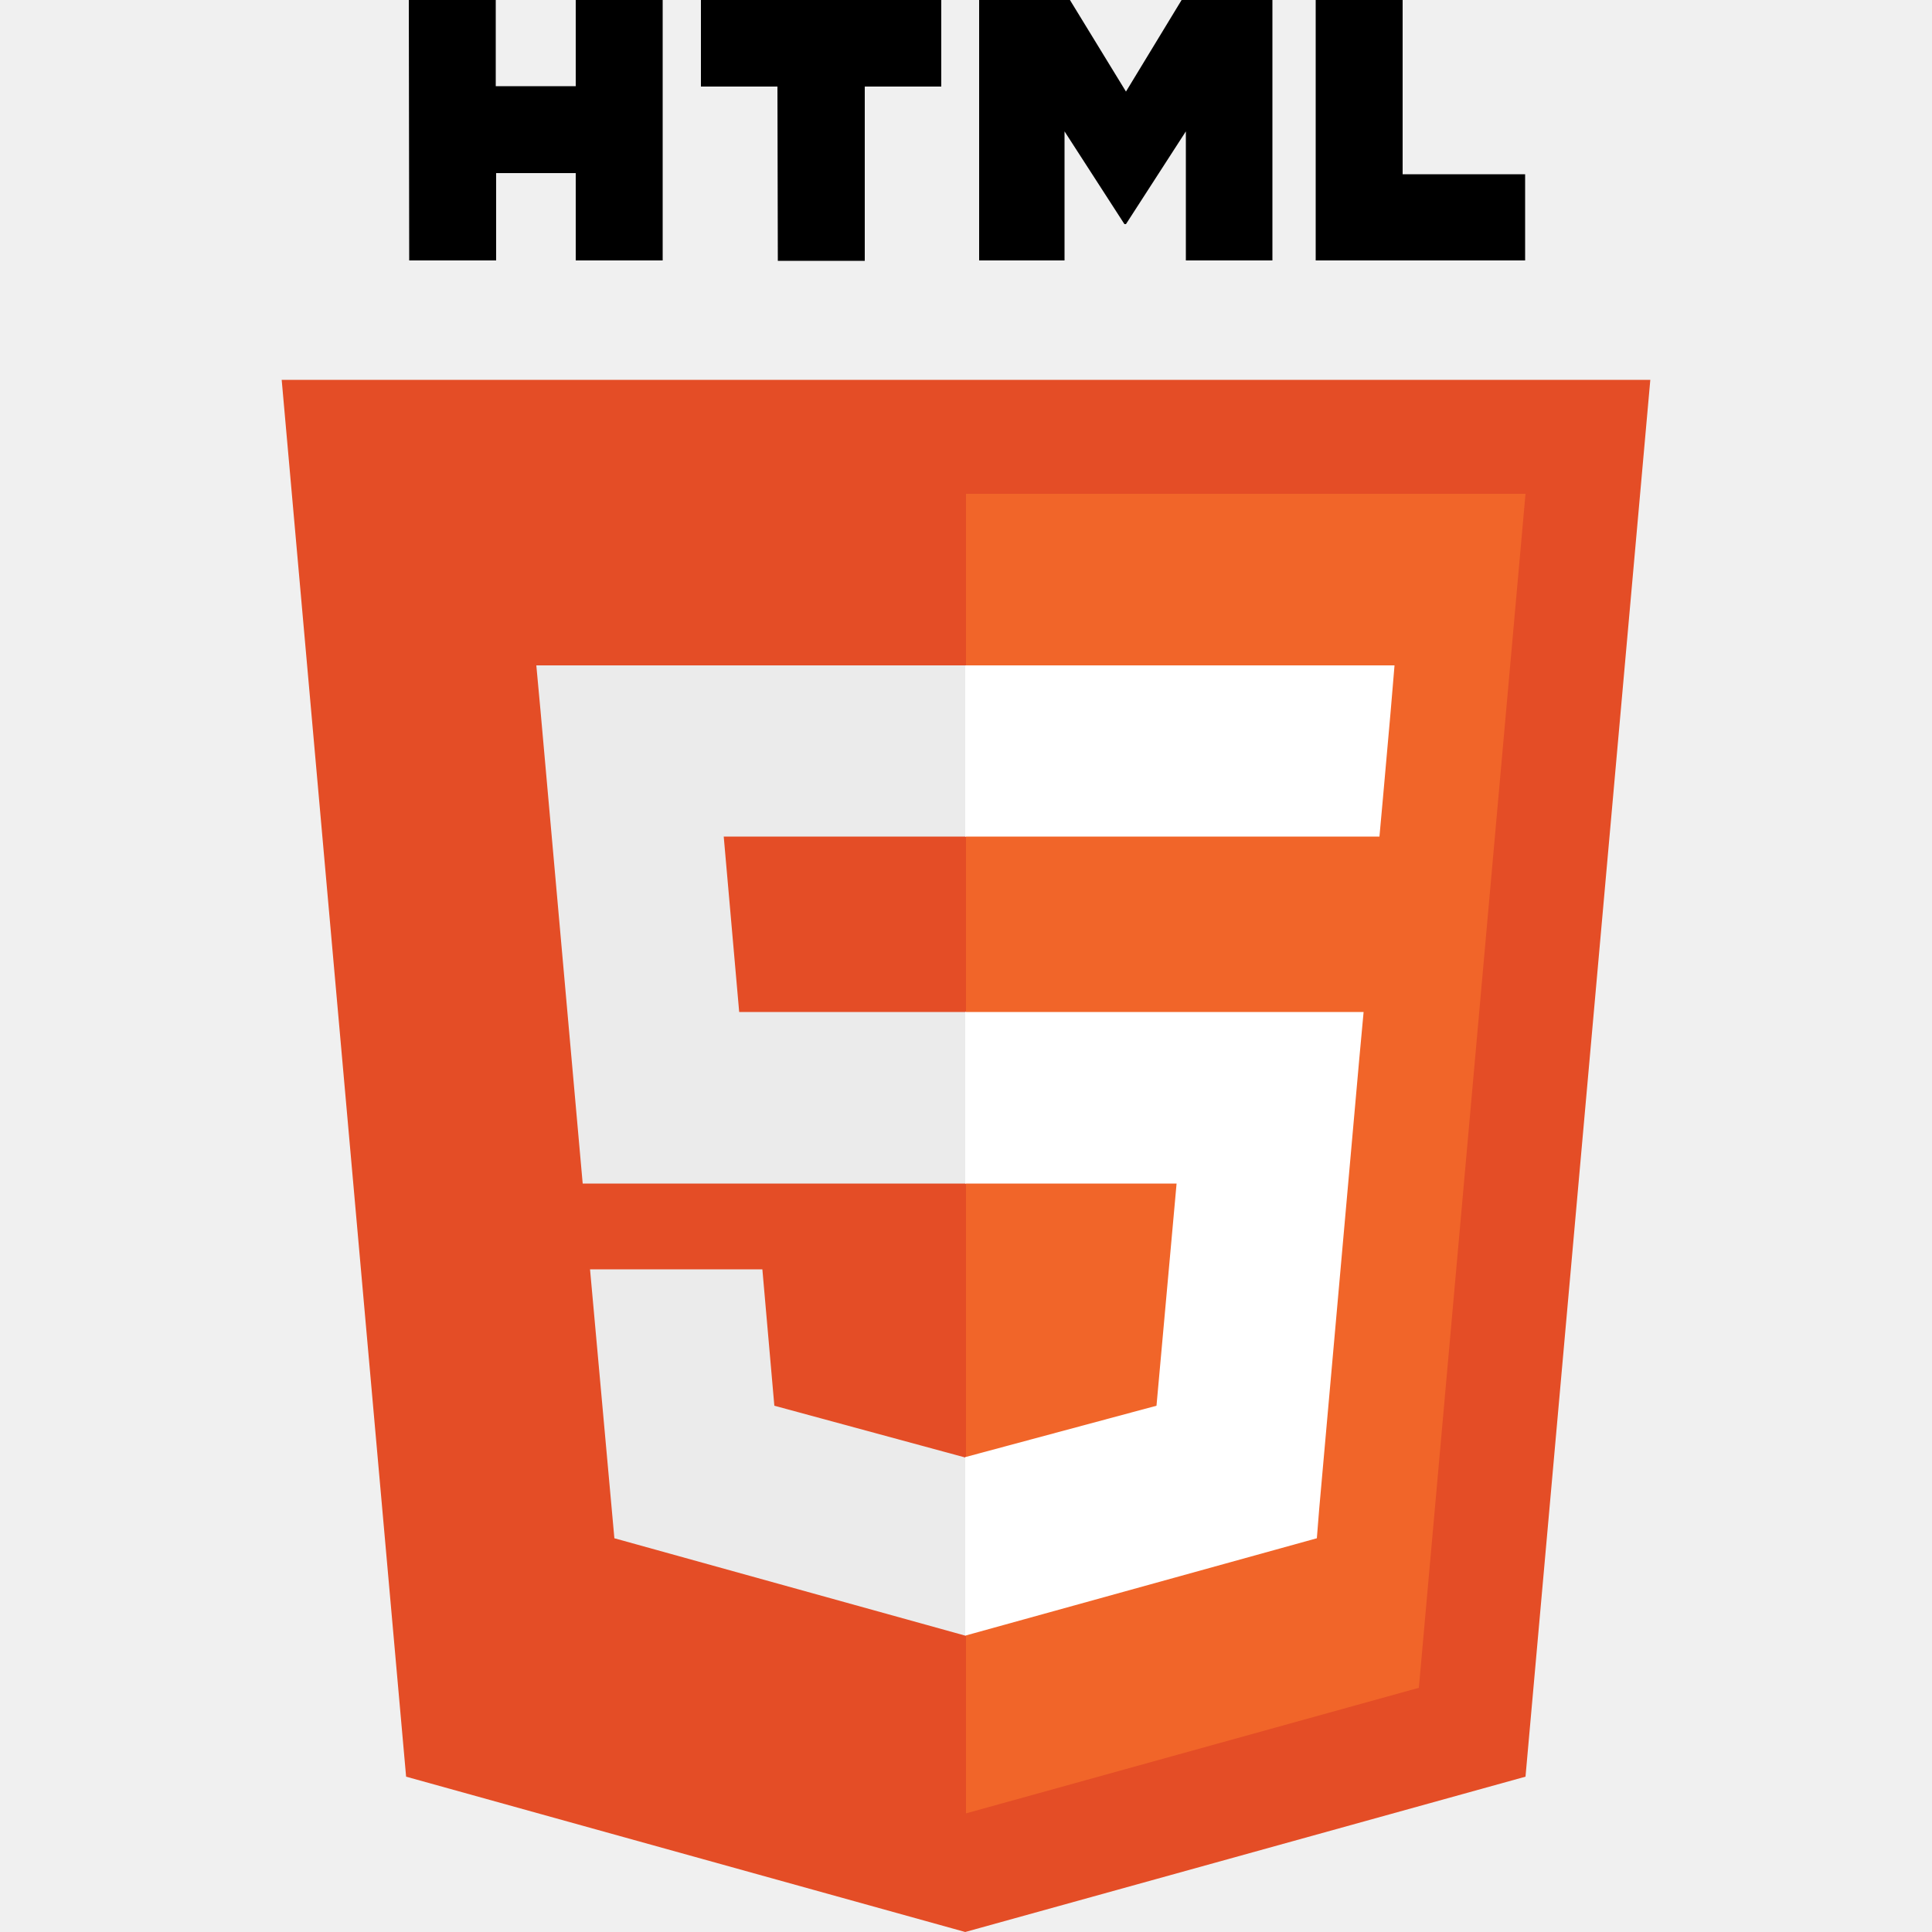
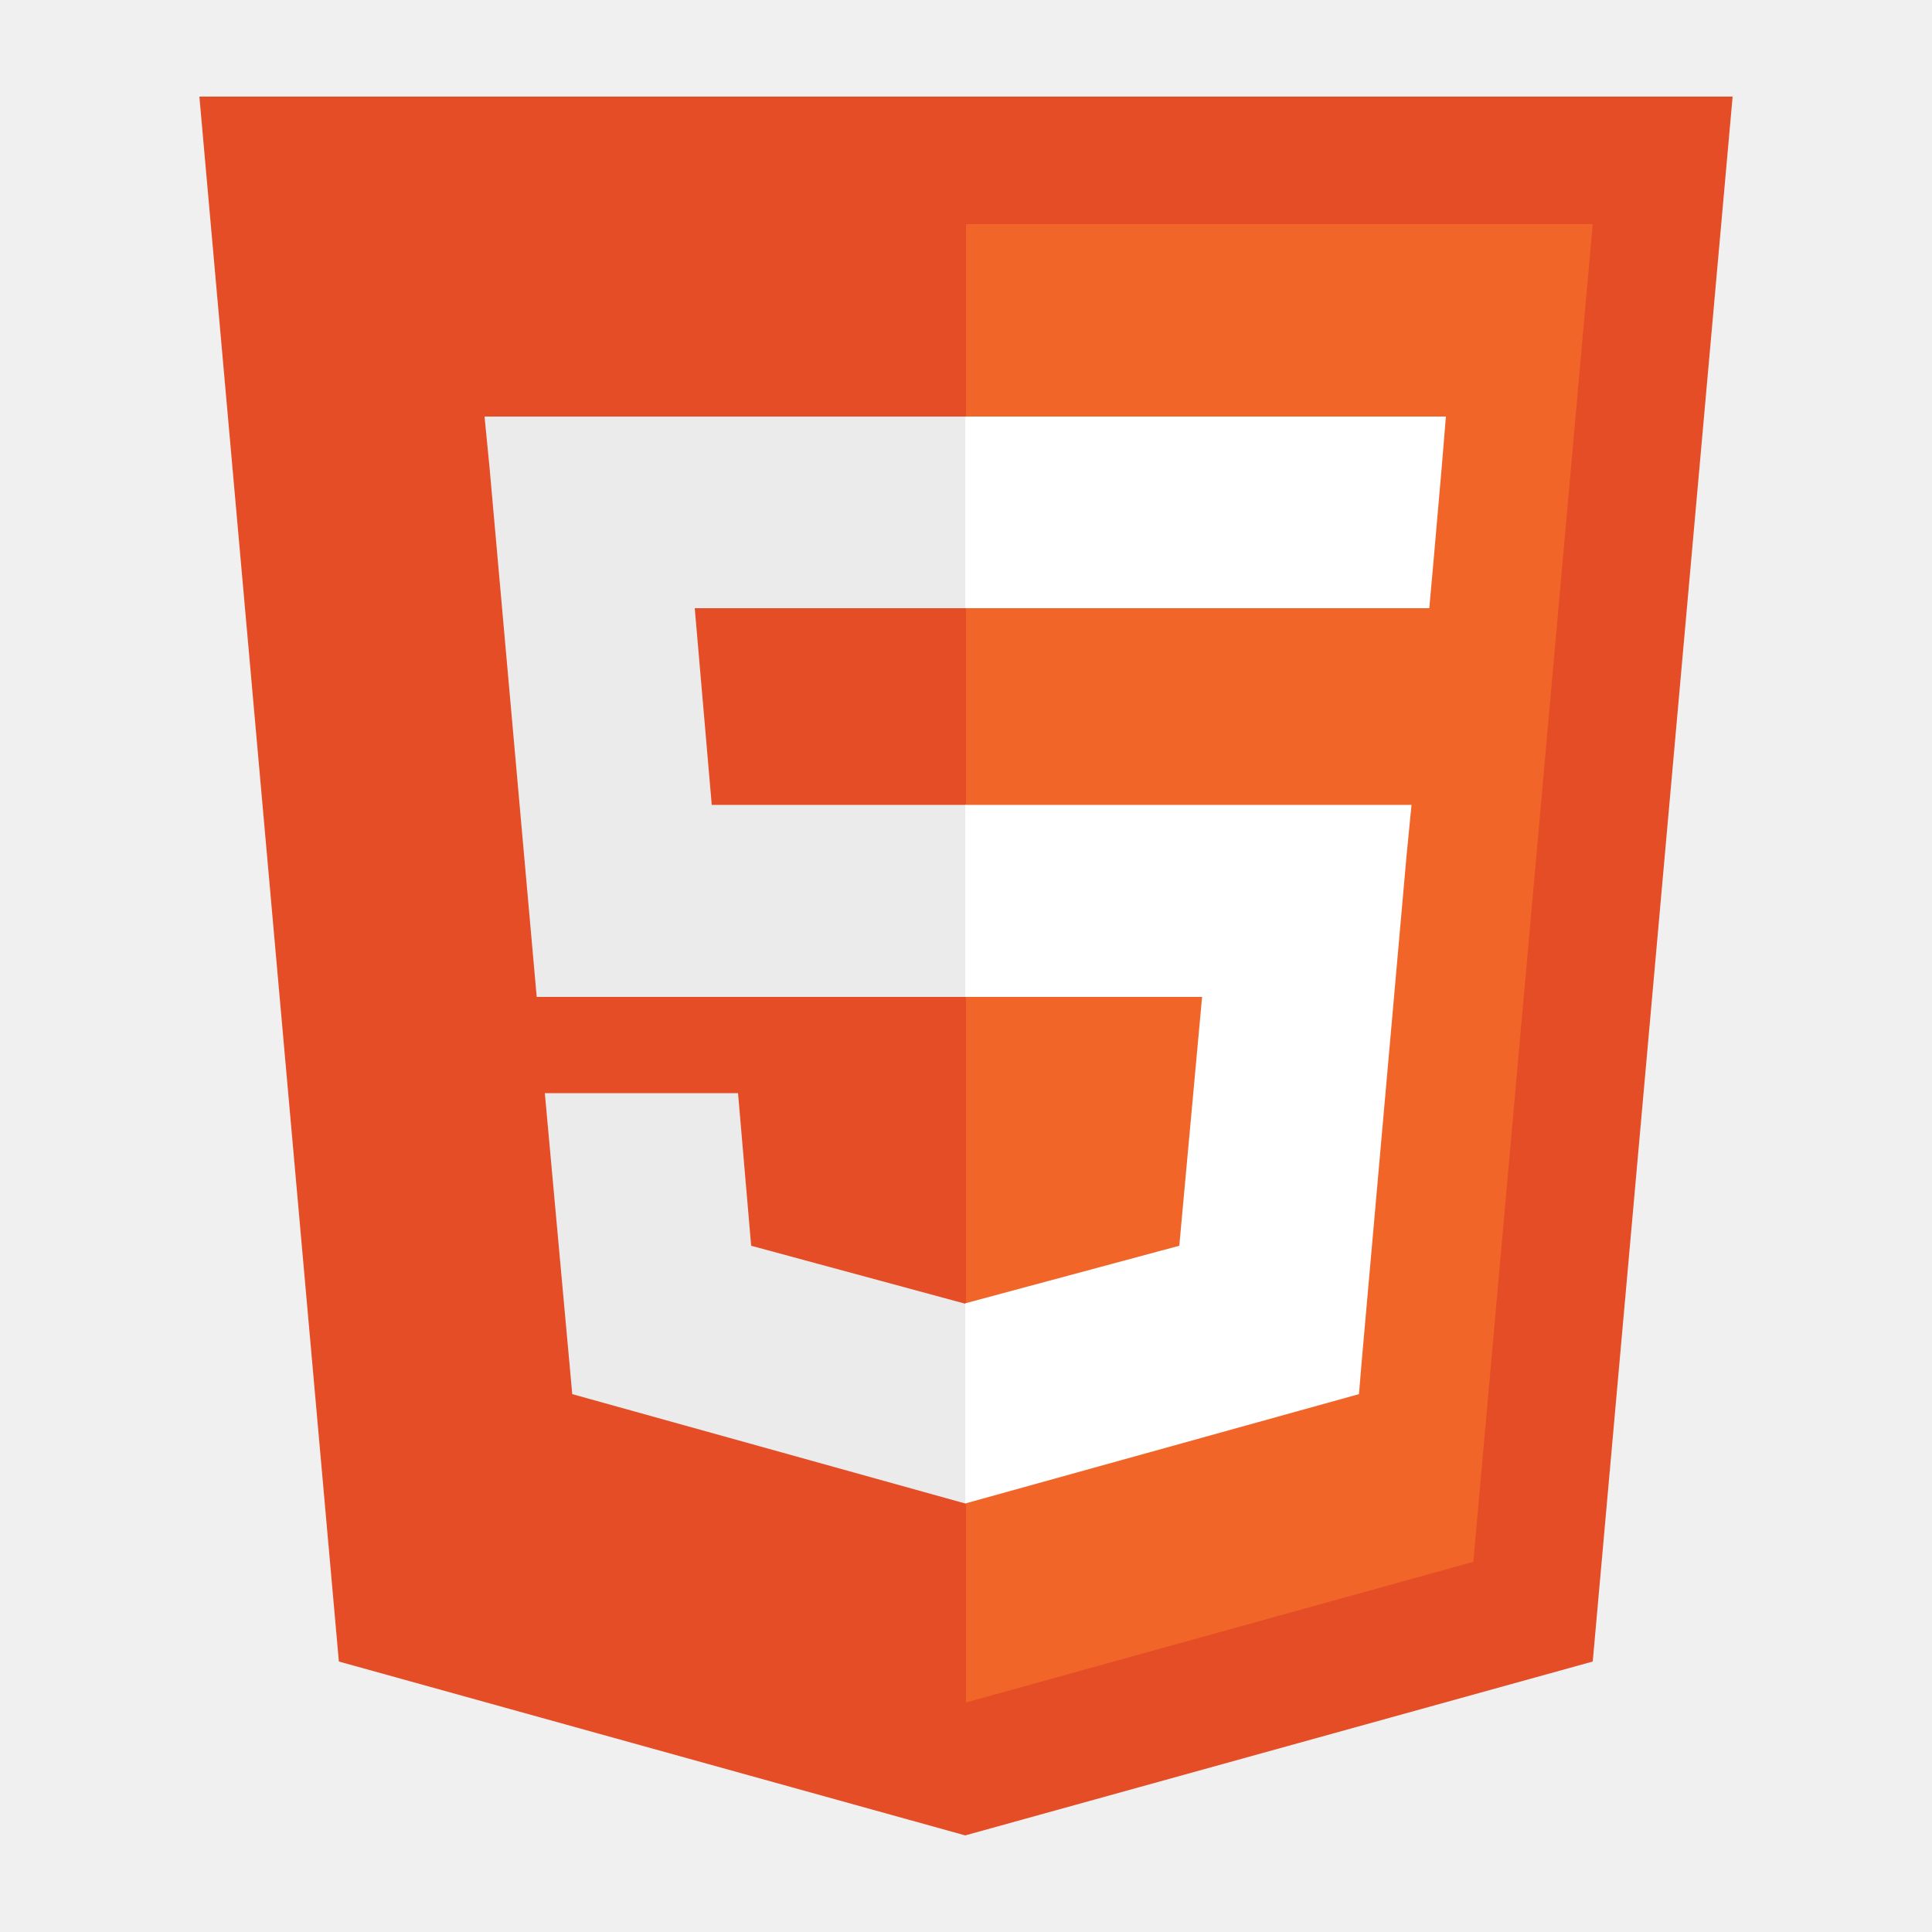
<svg xmlns="http://www.w3.org/2000/svg" width="500" height="500" viewBox="0 0 500 500">
  <style type="text/css">
    .st0{fill:#E44D26;}
    .st1{fill:#F16529;}
    .st2{fill:#EBEBEB;}
    .st3{fill:#FFFFFF;}
-     .st4{fill:#000000;}
  </style>
  <g>
-     <polygon class="st0" points="105.1,459.8 72.9,98.3 427.1,98.3 394.8,459.8 249.8,500  " />
-     <polygon class="st1" points="250,469.3 367.2,436.8 394.8,127.8 250,127.8  " />
-     <polygon class="st2" points="250,261.9 191.3,261.9 187.3,216.5 250,216.5 250,172.2 249.8,172.2 138.8,172.2 139.9,184.1  150.8,306.3 250,306.3  " />
-     <polygon class="st2" points="250,377.1 249.8,377.2 200.4,363.8 197.3,328.5 173.3,328.5 152.7,328.5 159,398.1 249.8,423.3  250,423.2  " />
-     <path class="st4" d="M105.8,0h22.5v22.3H149V0h22.5v67.4H149V44.8h-20.6v22.6h-22.5L105.8,0L105.8,0z" />
-     <path class="st4" d="M201.2,22.4h-19.8V0h62.2v22.4h-19.8v45.1h-22.5L201.2,22.4L201.2,22.4z" />
-     <path class="st4" d="M253.4,0h23.5l14.5,23.7L305.8,0h23.5v67.4h-22.4V34l-15.5,24H291l-15.5-24v33.4h-22.1V0z" />
-     <path class="st4" d="M340.5,0h22.5v45.1h31.7v22.3h-54.2V0z" />
-     <polygon class="st3" points="249.8,261.9 249.8,306.3 304.5,306.3 299.3,363.8 249.8,377.1 249.8,423.3 340.8,398.1 341.4,390.6  351.8,273.8 352.9,261.9 341,261.9  " />
-     <polygon class="st3" points="249.8,172.2 249.8,199.7 249.8,216.4 249.8,216.5 356.8,216.5 356.8,216.5 357,216.5 357.9,206.6  359.9,184.1 360.9,172.2  " />
+     <polygon class="st0" points="87.7,430 51.6,25 448.4,25 412.2,430 249.8,475  " />
+     <polygon class="st1" points="250,440.6 381.3,404.2 412.2,58 250,58  " />
+     <polygon class="st2" points="250,208.3 184.2,208.3 179.8,157.4 250,157.4 250,107.8 249.8,107.8 125.4,107.8 126.7,121.1  138.9,258 250,258  " />
+     <polygon class="st2" points="250,337.3 249.8,337.4 194.4,322.4 191,282.9 164.1,282.9 141,282.9 148.1,360.8 249.8,389.1 250,389   " />
+     <polygon class="st3" points="249.8,208.3 249.8,258 311.1,258 305.2,322.4 249.8,337.3 249.8,389.1 351.7,360.8 352.4,352.4  364,221.6 365.3,208.3 351.9,208.3  " />
+     <polygon class="st3" points="249.8,107.8 249.8,138.6 249.8,157.3 249.8,157.4 369.6,157.4 369.6,157.4 369.9,157.4 370.9,146.3  373.1,121.1 374.2,107.8  " />
  </g>
</svg>
